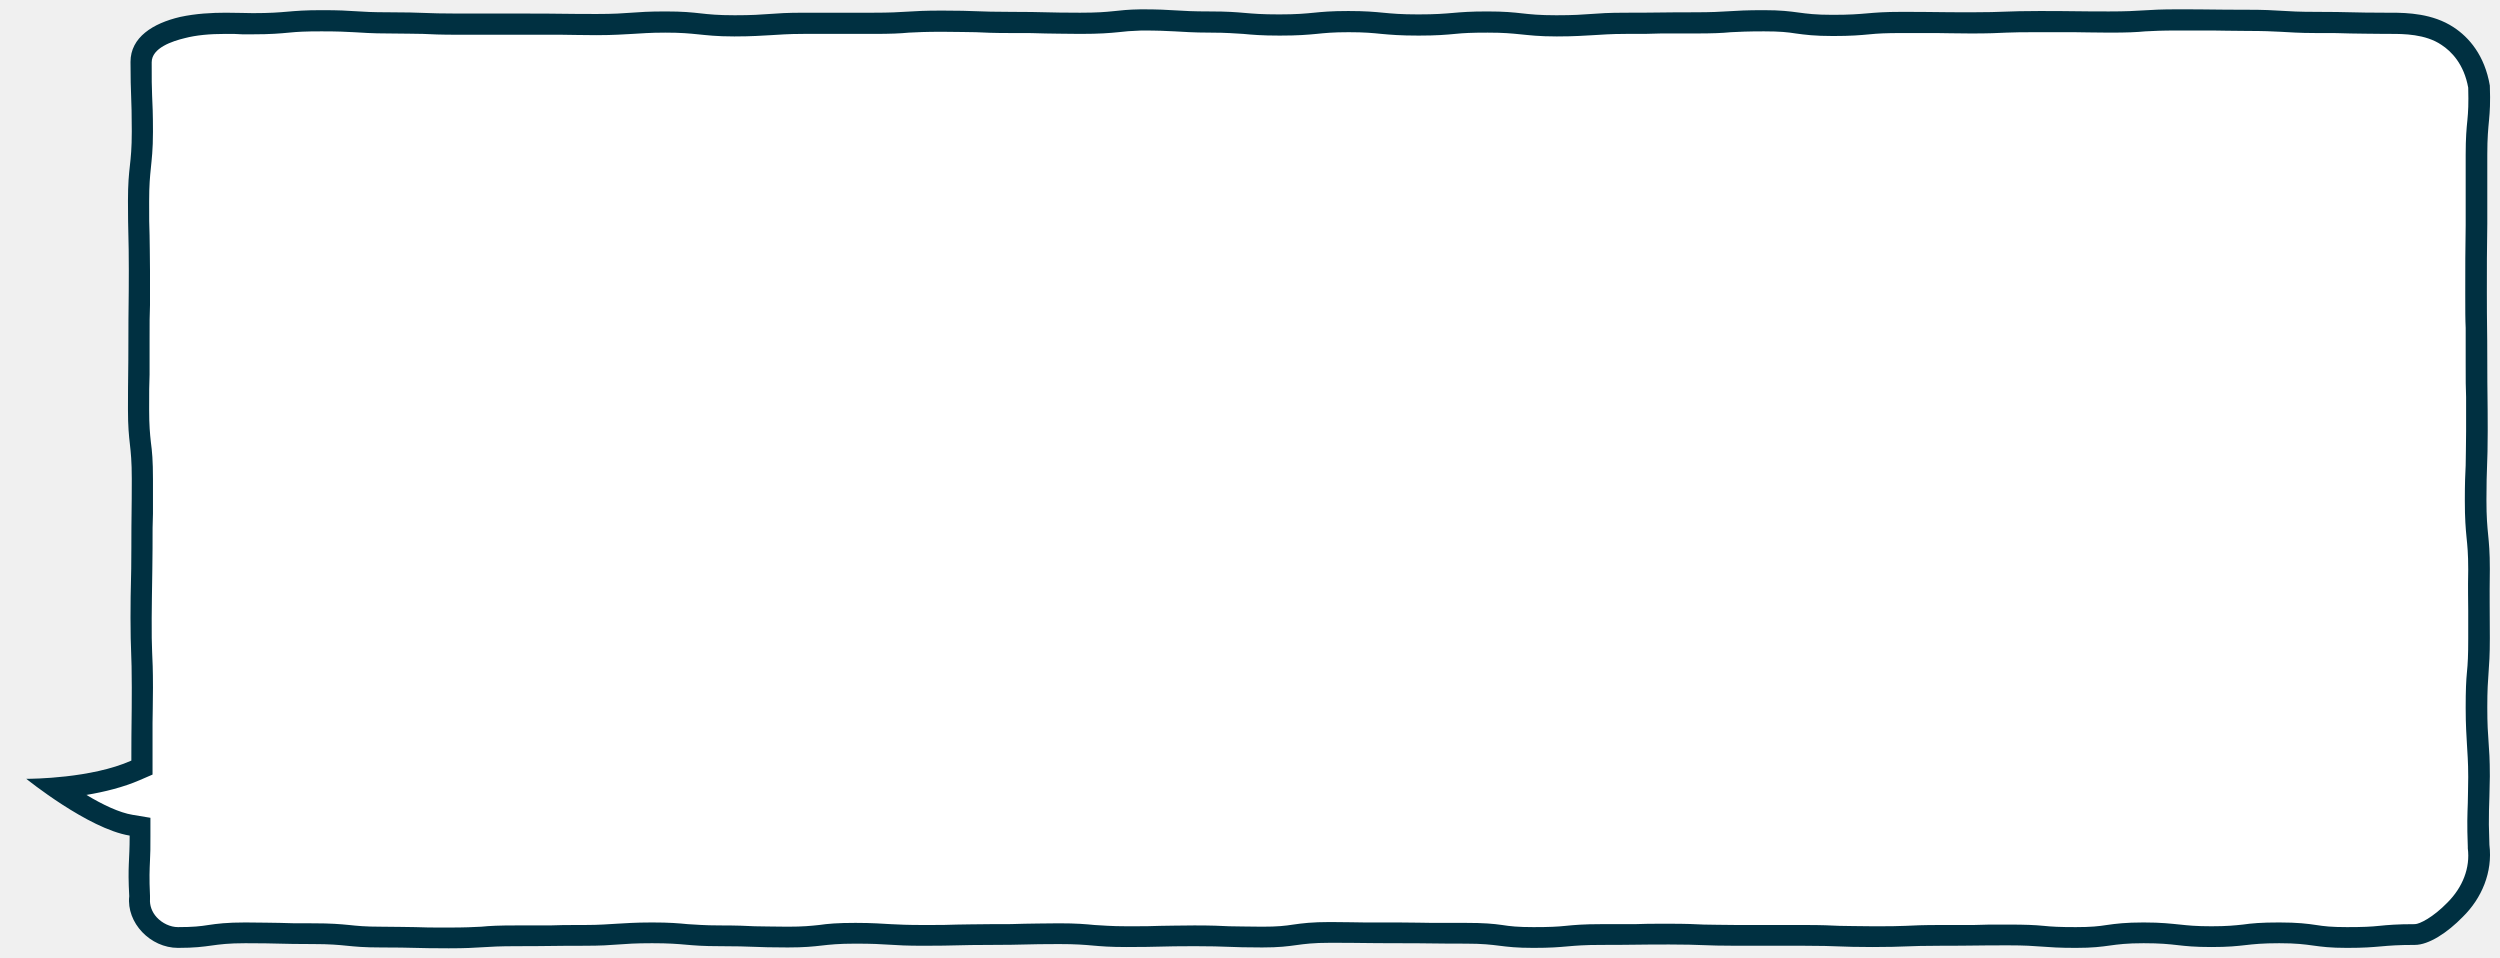
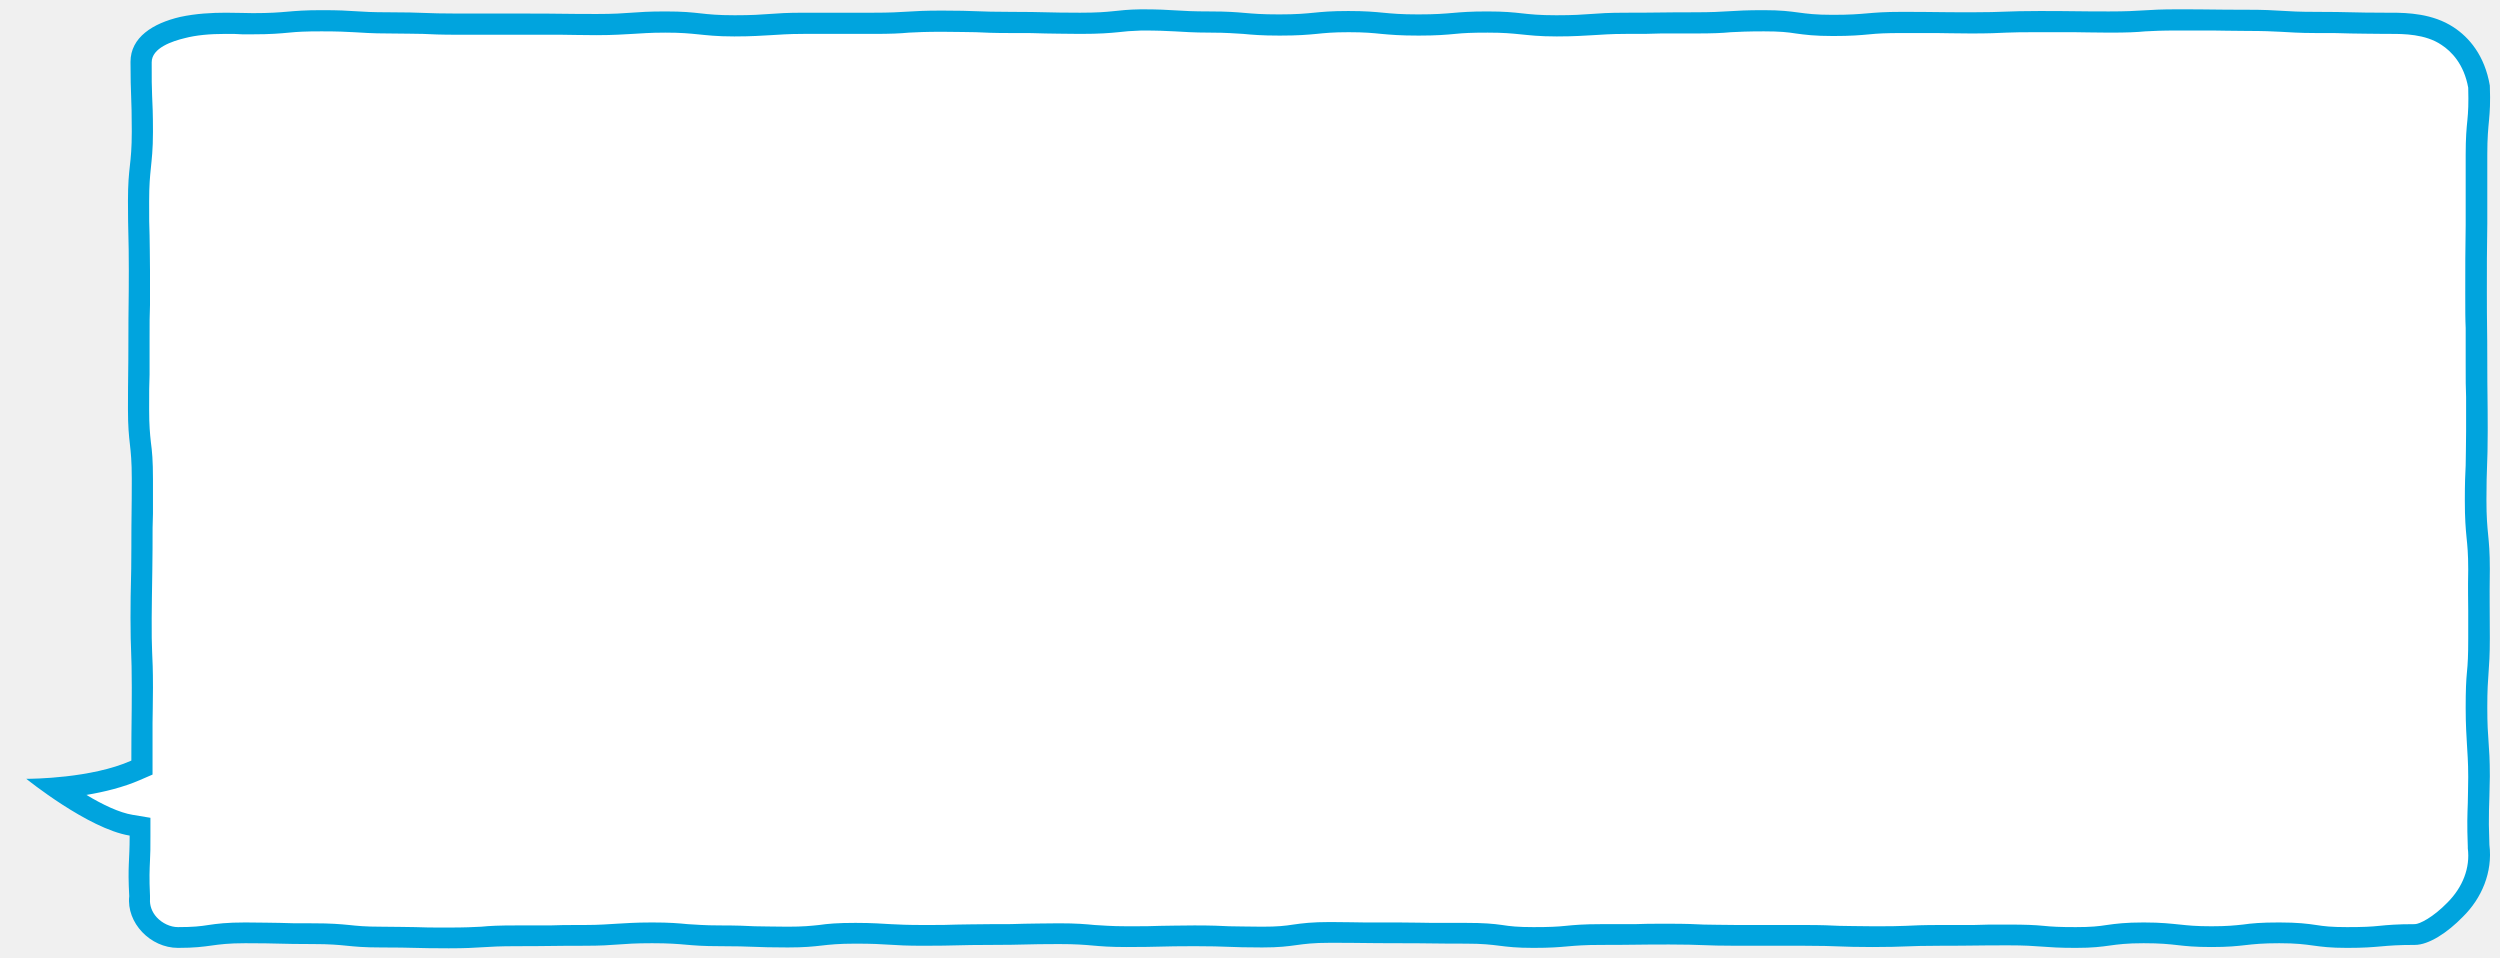
<svg xmlns="http://www.w3.org/2000/svg" viewBox="0 0 590 226">
  <path d="m105.9 221.3c-4 0-6-.1-7.9-.1-2 0-4-.1-8.1-.1-3.9 0-5.8-.2-7.8-.4s-4.1-.4-8.2-.4c-4 0-6-.1-7.9-.1-2 0-4-.1-8.1-.1-4.2 0-6.3.3-8.3.6-1.9.3-3.8.5-7.6.5-2.5 0-5.1-1.2-6.8-3.2-1.6-1.8-2.4-4.1-2.2-6.3v-.2-.2c-.2-4.4-.1-6.4 0-8.6.1-1.4.1-3.1.1-5.5v-2.1l-2.1-.3c-5.5-.9-12.7-5.3-17.7-8.8 5.4-.5 12.9-1.6 18.7-4.2l1.5-.7v-2.5c0-4.1 0-6.2 0-8.2s.1-4.1.1-8.2c0-4.2-.1-6.3-.2-8.4s-.1-4-.1-8c0-4.1.1-6.2.1-8.3 0-2 .1-4.1.1-8.1 0-4.2 0-6.2.1-8.3 0-2 0-4.1 0-8.1 0-4.3-.2-6.4-.5-8.5-.2-2-.4-3.9-.4-7.9 0-4.2 0-6.2.1-8.3 0-2 0-4.1 0-8.1 0-4.2 0-6.2.1-8.3 0-2 0-4.1 0-8.1 0-4.2-.1-6.3-.1-8.4-.1-2.1-.1-4-.1-8s.2-6 .4-8c.2-2.1.5-4.2.5-8.4s-.1-6.3-.2-8.4-.1-4-.1-8c0-5.1 6.1-7.3 9.8-8.2 2.8-.6 6.2-1 10.3-1 1.5 0 2.8 0 4 .1h2.4c4.2 0 6.4-.2 8.4-.4s3.9-.3 7.9-.3 5.8.1 7.7.2c2 .1 4 .3 8.2.3 4.1 0 6.1.1 8.1.1 2 .1 4.1.2 8.2.2h16.3 8.2 8.1c4.2 0 6.3-.2 8.4-.3 2-.1 4-.3 7.9-.3 4 0 5.9.2 7.9.4 2.1.2 4.2.5 8.4.5s6.3-.2 8.4-.3c2-.2 4-.3 7.9-.3h16.2c4.2 0 6.3-.1 8.3-.3 2-.1 4-.2 8-.2 4.1 0 6.1.1 8.1.1 2 .1 4.1.2 8.2.2s6.1.1 8.1.1 4.1.1 8.2.1c4.6 0 6.7-.2 8.7-.4 1.6-.2 3-.3 5.8-.4 4 0 5.9.1 8 .2 2 .1 4.1.3 8.3.3 4 0 5.9.2 7.9.3 2 .2 4.2.4 8.4.4s6.4-.2 8.5-.4c2-.2 3.9-.4 7.8-.4s5.9.2 8 .4 4.3.4 8.5.4 6.4-.2 8.4-.4 3.9-.3 7.9-.3 5.9.2 7.9.4c2.1.2 4.2.5 8.4.5s6.3-.2 8.4-.3c2-.2 4-.3 7.9-.3 4.1 0 6.2 0 8.2-.1h8.1c4.2 0 6.3-.1 8.4-.3 2-.1 4-.2 7.9-.2s5.9.3 7.9.5c2.1.3 4.2.6 8.4.6s6.4-.2 8.4-.4 3.9-.3 7.9-.3c4.1 0 6.1 0 8.2.1h8.1c4.1 0 6.2-.1 8.2-.2s4-.1 8.1-.1 6.1 0 8.2.1h8.1c4.2 0 6.3-.1 8.4-.3 2-.1 4-.2 7.9-.2h8.1 8.2c4 0 6 .1 8.1.2 2 .1 4.1.3 8.2.3 4 0 6.1.1 8.2.1s4.2.1 8.3.1h1.2c3.1 0 8.8 0 13.3 3 2.8 1.8 6.3 5.3 7.5 12 .1 4.2 0 6-.2 8.2-.2 1.9-.4 4-.4 7.9v16.6c-.1 7.9-.1 7.9-.1 16v8.2 8.1 8.2 8.1c0 4.1-.1 6.1-.1 8.1-.1 2-.2 4.1-.2 8.2 0 4.2.2 6.4.4 8.5.2 2 .4 3.9.4 7.8-.1 5.1 0 7 0 9.6v6.7c0 4-.1 5.9-.3 8-.2 2-.3 4.1-.3 8.3s.2 6.3.3 8.4c.2 2 .3 4 .3 7.9 0 2.8-.1 4.6-.1 6.1-.1 2.9-.2 4.8 0 10.2v.1.1c.7 5.4-1.4 10.8-5.6 14.9-3.4 3.5-7.3 5.9-9.6 5.9-4.1 0-6.2.2-8.2.4s-3.9.3-7.8.3c-3.8 0-5.7-.3-7.7-.5-2-.3-4.2-.6-8.3-.6s-6.2.2-8.3.5c-2 .2-3.9.4-7.7.4s-5.7-.2-7.7-.4-4.1-.5-8.3-.5-6.3.3-8.3.6-3.8.5-7.7.5-5.8-.1-7.8-.3-4.1-.3-8.2-.3c-4 0-6 0-8 .1-2 0-4 0-8 0s-6.1.1-8.1.2c-1.9.1-4 .1-7.9.1s-6-.1-7.9-.1c-2-.1-4-.2-8.1-.2h-16c-4 0-6-.1-7.9-.1-2-.1-4-.2-8.1-.2-4 0-6 0-8 0s-4 0-8 0c-4.1 0-6.2.2-8.2.4s-3.9.3-7.8.3c-3.8 0-5.7-.2-7.7-.5s-4.2-.5-8.3-.5c-4 0-6 0-8 0s-4-.1-8-.1-6 0-8 0-4 0-8 0c-4.2 0-6.3.3-8.3.6s-3.8.5-7.7.5c-4 0-6-.1-7.9-.1-2-.1-4-.2-8.1-.2-4 0-6.1.1-8.1.1s-4 .1-7.9.1-5.8-.2-7.8-.3c-2-.2-4.1-.4-8.2-.4-4 0-6.1.1-8.1.1s-4 .1-7.9.1c-4 0-6.1.1-8.1.1s-4 .1-7.9.1-5.8-.1-7.8-.2-4.1-.3-8.2-.3-6.2.2-8.3.5c-2 .2-3.9.4-7.7.4-4 0-6-.1-7.9-.1-2-.1-4-.2-8.1-.2-3.9 0-5.8-.2-7.8-.3-2-.2-4.1-.4-8.2-.4s-6.2.2-8.2.3c-2 .2-3.9.3-7.8.3-4 0-6 0-8 0s-4 0-8 0c-4.1 0-6.2.1-8.2.3-1.8.4-3.7.5-7.6.5z" fill="#fff" />
-   <path d="m514 7.2h8.1c2 0 4.1.1 8.2.1 4 0 5.9.1 7.9.2 2.1.1 4.2.3 8.4.3 4 0 6 0 8.1.1 2.1 0 4.3.1 8.4.1h.6.6c2.8 0 8.1 0 11.9 2.6 2.3 1.5 5.3 4.5 6.3 10.1.1 3.9 0 5.6-.2 7.7-.2 1.9-.4 4.1-.4 8.1v16.3.3c-.1 7.9-.1 7.9-.1 16.1 0 4.1 0 6.2.1 8.2v8.1c0 4.1 0 6.2.1 8.2v8.1c0 4-.1 5.9-.1 8-.1 2-.2 4.1-.2 8.3 0 4.4.2 6.6.4 8.7.2 2 .4 3.8.4 7.6-.1 5.1 0 7 0 9.7v6.7c0 3.9-.1 5.8-.3 7.8-.2 2.1-.3 4.2-.3 8.5s.2 6.5.3 8.6c.1 2 .3 3.9.3 7.7 0 2.8-.1 4.5-.1 6.1-.1 2.9-.2 4.9 0 10.3v.2.2c.6 4.6-1.2 9.2-4.8 12.8-3.4 3.5-6.6 5.1-7.7 5.1-4.2 0-6.4.2-8.4.4-1.9.2-3.8.3-7.6.3-3.7 0-5.4-.2-7.3-.5-2-.3-4.3-.6-8.7-.6-4.3 0-6.5.2-8.6.5-1.9.2-3.7.4-7.4.4s-5.5-.2-7.4-.4c-2.1-.2-4.3-.5-8.6-.5s-6.6.3-8.7.6c-1.9.3-3.7.5-7.3.5-3.8 0-5.7-.1-7.6-.3-2.1-.2-4.2-.3-8.4-.3-4 0-6.1 0-8.1.1-2 0-4 0-7.9 0-4.1 0-6.2.1-8.2.2s-3.9.1-7.8.1-5.8-.1-7.8-.1c-2-.1-4.1-.2-8.2-.2h-16c-3.9 0-5.8-.1-7.8-.1-2-.1-4.1-.2-8.2-.2-4 0-6.1 0-8.1.1-2 0-4 0-7.9 0-4.2 0-6.4.2-8.4.4-1.9.2-3.8.3-7.6.3-3.7 0-5.5-.2-7.4-.5-2.1-.3-4.3-.5-8.6-.5-4 0-6 0-7.9 0-2 0-4-.1-8.1-.1-4 0-6 0-7.9 0-2 0-4-.1-8.1-.1-4.3 0-6.6.3-8.7.6-1.9.3-3.7.5-7.3.5-3.9 0-5.8-.1-7.8-.1-2-.1-4.1-.2-8.2-.2s-6.1.1-8.1.1c-2 .1-3.9.1-7.9.1-3.8 0-5.6-.2-7.6-.3-2.1-.2-4.2-.4-8.4-.4-4.1 0-6.1.1-8.1.1-2 .1-3.9.1-7.9.1-4.1 0-6.1.1-8.1.1-2 .1-3.9.1-7.9.1-3.8 0-5.7-.1-7.7-.2s-4.2-.3-8.3-.3c-4.3 0-6.5.2-8.6.5-1.9.2-3.7.4-7.4.4-3.9 0-5.8-.1-7.8-.1-2-.1-4.1-.2-8.2-.2-3.8 0-5.6-.2-7.6-.3-2.1-.2-4.2-.4-8.4-.4s-6.3.2-8.4.3c-2 .1-3.8.3-7.6.3-4 0-6.1 0-8.1.1-2 0-4 0-7.9 0-4.2 0-6.3.1-8.3.3-2 .1-3.8.2-7.7.2s-5.9 0-7.9-.1c-2 0-4.1-.1-8.1-.1-3.8 0-5.6-.2-7.5-.4-2.1-.2-4.2-.4-8.5-.4-3.9 0-5.9 0-7.9-.1-2 0-4.1-.1-8.1-.1-4.4 0-6.7.3-8.7.6-1.9.3-3.6.5-7.2.5-1.8 0-3.7-.9-5-2.3-1.2-1.3-1.7-2.9-1.6-4.3v-.4-.4c-.2-4.3-.1-6.1 0-8.4.1-1.5.1-3.1.1-5.6v-4.4l-4.2-.7c-3.1-.5-7.1-2.4-10.9-4.7 4.2-.7 8.7-1.8 12.6-3.5l3-1.3v-3.2-.9c0-4.1 0-6.2 0-8.1 0-2 .1-4.1.1-8.3 0-4.3-.1-6.4-.2-8.5-.1-2-.1-4-.1-7.9 0-4.1.1-6.2.1-8.2s.1-4.1.1-8.2 0-6.2.1-8.3c0-2 0-4.1 0-8.1 0-4.4-.2-6.6-.5-8.8-.2-1.9-.4-3.8-.4-7.6 0-4.1 0-6.2.1-8.3 0-2 0-4.1 0-8.1 0-4.1 0-6.2.1-8.3 0-2 0-4.1 0-8.1 0-4.2-.1-6.4-.1-8.4-.1-2.1-.1-4-.1-8 0-3.9.2-5.8.4-7.8.2-2.1.5-4.3.5-8.6s-.1-6.4-.2-8.5c-.1-2-.1-4-.1-7.9 0-3.4 4.9-5 7.8-5.7 2.7-.7 5.8-1 9.7-1 1.4 0 2.8 0 3.9.1h2.4c4.3 0 6.5-.2 8.6-.4 2-.2 3.8-.3 7.7-.3s5.7.1 7.6.2c2 .1 4.1.3 8.3.3 4 0 5.9.1 8 .1 2 .1 4.1.2 8.3.2h16.3 8.1c2 0 4.1.1 8.2.1 4.3 0 6.5-.2 8.6-.3 2-.1 3.9-.3 7.7-.3s5.7.2 7.7.4c2.1.2 4.3.5 8.6.5s6.5-.2 8.6-.3c2-.1 3.9-.3 7.7-.3h16.4c4.3 0 6.4-.1 8.5-.3 2-.1 3.9-.2 7.8-.2 4 0 6 .1 8 .1 2 .1 4.1.2 8.3.2 4.1 0 6 0 8.1.1 2 0 4.1.1 8.2.1 4.7 0 7-.2 9-.4 1.6-.2 2.9-.3 5.5-.4 3.9 0 5.8.1 7.8.2 2.1.1 4.2.3 8.5.3 3.9 0 5.7.2 7.7.3 2.1.2 4.3.4 8.6.4 4.4 0 6.6-.2 8.7-.4 2-.2 3.8-.4 7.6-.4s5.7.2 7.7.4c2.2.2 4.4.4 8.8.4 4.3 0 6.5-.2 8.6-.4 2-.2 3.8-.3 7.7-.3 3.8 0 5.7.2 7.7.4 2.1.2 4.3.5 8.6.5s6.5-.2 8.6-.3c2-.1 3.9-.3 7.7-.3 4.1 0 6.2 0 8.3-.1h8c4.3 0 6.4-.1 8.5-.3 2-.1 3.9-.2 7.8-.2 3.8 0 5.6.2 7.5.5 2.2.3 4.4.6 8.8.6 4.3 0 6.5-.2 8.6-.4 2-.2 3.8-.3 7.7-.3h8.1c2 0 4.1.1 8.2.1 4.2 0 6.3-.1 8.3-.2s4-.1 8-.1h8.1c2 0 4.1.1 8.2.1 4.3 0 6.4-.1 8.5-.3 1.9-.1 3.8-.2 7.7-.2m0-5c-8.1 0-8.1.5-16.3.5-8.1 0-8.1-.1-16.3-.1s-8.1.3-16.3.3c-8.1 0-8.1-.1-16.3-.1-8.1 0-8.1.7-16.3.7-8.1 0-8.1-1.1-16.3-1.1-8.1 0-8.1.5-16.3.5-8.1 0-8.1.1-16.3.1-8.1 0-8.1.6-16.3.6-8.1 0-8.1-.9-16.3-.9-8.1 0-8.1.7-16.3.7s-8.4-.8-16.5-.8-8.1.8-16.3.8-8.1-.7-16.3-.7-8.1-.5-16.3-.5c-6.3.1-6.3.8-14.4.8s-8.1-.2-16.3-.2c-8.1 0-8.1-.3-16.3-.3s-8.1.5-16.3.5c-8.1 0-8.1 0-16.3 0-8.1 0-8.1.6-16.3.6-8.1 0-8.1-.9-16.3-.9-8.1 0-8.1.6-16.3.6-8.1 0-8.1-.1-16.3-.1s-8.1 0-16.3 0-8.1-.3-16.3-.3-7.8-.5-15.9-.5-8.1.7-16.3.7c-1.5 0-3.7-.1-6.4-.1-3.3 0-7.1.2-10.8 1-6.4 1.5-11.7 4.8-11.7 10.6 0 8.1.3 8.1.3 16.4 0 8.1-.9 8.1-.9 16.4 0 8.1.2 8.1.2 16.4 0 8.1-.1 8.1-.1 16.4 0 8.1-.1 8.1-.1 16.4s.9 8.1.9 16.4c0 8.1-.1 8.1-.1 16.4 0 8.1-.2 8.1-.2 16.4 0 8.1.3 8.1.3 16.4s-.1 8.1-.1 16.4v.9c-9.4 4.2-23.5 4.3-24.7 4.3-.1 0-.1 0-.1 0s14.6 11.8 24.4 13.4c0 6.2-.5 6.9-.1 14.3-.7 6.3 5 12.2 11.5 12.2 7.9 0 7.9-1.1 15.9-1.1s8 .2 16 .2 8 .8 16 .8 8 .2 16 .2 8-.5 16-.5 8-.1 16-.1 8-.6 16-.6 8 .7 16 .7 8 .3 16 .3 8-.9 16-.9 8 .5 16 .5 8-.2 16-.2 8-.2 16-.2 8 .7 16 .7 8-.2 16-.2 8 .3 16 .3 8-1.1 16-1.1 8 .1 16 .1 8 .1 16 .1 8 1 16 1 8-.7 16-.7 8-.1 16-.1 8 .3 16 .3h16c8 0 8 .3 16 .3s8-.3 16-.3 8-.1 16-.1 8 .6 16 .6 8-1.1 16-1.1 8 .9 16 .9 8-.9 16-.9 8 1.1 16 1.1 8-.7 16-.7c3.3 0 7.7-2.9 11.3-6.6 4.5-4.4 7.1-10.6 6.3-17-.3-8.1 0-8.1.1-16.2 0-8.1-.6-8.1-.6-16.3s.6-8.1.6-16.3-.1-8.1 0-16.3c0-8.1-.8-8.1-.8-16.3s.3-8.1.3-16.3-.1-8.1-.1-16.3-.1-8.1-.1-16.3 0-8.1.1-16.3c0-8.1 0-8.1 0-16.3s.9-8.1.6-16.3c-1.2-7.1-4.9-11.4-8.6-13.8-4.9-3.2-10.8-3.4-14.7-3.4-.4 0-.8 0-1.2 0-8.1 0-8.4-.2-16.5-.2s-8.1-.5-16.3-.5-8.1-.1-16.3-.1z" fill="#003041" />
+   <path d="m514 7.2h8.1c2 0 4.1.1 8.2.1 4 0 5.9.1 7.9.2 2.1.1 4.2.3 8.4.3 4 0 6 0 8.1.1 2.1 0 4.3.1 8.4.1h.6.6c2.8 0 8.1 0 11.9 2.6 2.3 1.5 5.3 4.5 6.3 10.1.1 3.9 0 5.6-.2 7.7-.2 1.9-.4 4.1-.4 8.1v16.3.3c-.1 7.9-.1 7.9-.1 16.1 0 4.1 0 6.2.1 8.2v8.1c0 4.1 0 6.2.1 8.2v8.1c0 4-.1 5.9-.1 8-.1 2-.2 4.1-.2 8.3 0 4.4.2 6.6.4 8.7.2 2 .4 3.8.4 7.6-.1 5.1 0 7 0 9.7v6.7c0 3.9-.1 5.8-.3 7.8-.2 2.1-.3 4.2-.3 8.5s.2 6.5.3 8.6c.1 2 .3 3.9.3 7.7 0 2.8-.1 4.5-.1 6.1-.1 2.9-.2 4.9 0 10.3v.2.2c.6 4.6-1.2 9.2-4.8 12.8-3.4 3.5-6.6 5.1-7.7 5.1-4.2 0-6.4.2-8.4.4-1.9.2-3.8.3-7.6.3-3.7 0-5.4-.2-7.3-.5-2-.3-4.3-.6-8.7-.6-4.3 0-6.5.2-8.6.5-1.9.2-3.7.4-7.4.4s-5.5-.2-7.4-.4c-2.1-.2-4.3-.5-8.6-.5s-6.6.3-8.7.6c-1.9.3-3.7.5-7.3.5-3.8 0-5.7-.1-7.6-.3-2.1-.2-4.2-.3-8.4-.3-4 0-6.1 0-8.1.1-2 0-4 0-7.9 0-4.1 0-6.2.1-8.2.2s-3.9.1-7.8.1-5.8-.1-7.8-.1c-2-.1-4.1-.2-8.2-.2h-16c-3.9 0-5.8-.1-7.8-.1-2-.1-4.1-.2-8.2-.2-4 0-6.1 0-8.1.1-2 0-4 0-7.9 0-4.2 0-6.4.2-8.4.4-1.9.2-3.8.3-7.6.3-3.7 0-5.5-.2-7.4-.5-2.1-.3-4.3-.5-8.6-.5-4 0-6 0-7.9 0-2 0-4-.1-8.1-.1-4 0-6 0-7.9 0-2 0-4-.1-8.1-.1-4.3 0-6.6.3-8.7.6-1.9.3-3.7.5-7.3.5-3.9 0-5.8-.1-7.8-.1-2-.1-4.1-.2-8.2-.2s-6.1.1-8.1.1c-2 .1-3.9.1-7.9.1-3.8 0-5.6-.2-7.6-.3-2.1-.2-4.2-.4-8.4-.4-4.1 0-6.1.1-8.1.1-2 .1-3.9.1-7.9.1-4.1 0-6.1.1-8.1.1-2 .1-3.9.1-7.9.1-3.8 0-5.7-.1-7.7-.2s-4.2-.3-8.3-.3c-4.3 0-6.5.2-8.6.5-1.9.2-3.7.4-7.4.4-3.9 0-5.8-.1-7.8-.1-2-.1-4.1-.2-8.2-.2-3.8 0-5.6-.2-7.6-.3-2.1-.2-4.2-.4-8.4-.4s-6.3.2-8.4.3c-2 .1-3.8.3-7.6.3-4 0-6.1 0-8.1.1-2 0-4 0-7.9 0-4.2 0-6.3.1-8.3.3-2 .1-3.8.2-7.7.2s-5.9 0-7.9-.1c-2 0-4.1-.1-8.1-.1-3.8 0-5.6-.2-7.5-.4-2.1-.2-4.2-.4-8.5-.4-3.9 0-5.9 0-7.9-.1-2 0-4.1-.1-8.1-.1-4.4 0-6.7.3-8.7.6-1.9.3-3.6.5-7.2.5-1.8 0-3.7-.9-5-2.3-1.2-1.3-1.7-2.9-1.6-4.3v-.4-.4c-.2-4.3-.1-6.1 0-8.4.1-1.5.1-3.1.1-5.6v-4.4l-4.2-.7c-3.1-.5-7.1-2.4-10.9-4.7 4.2-.7 8.7-1.8 12.6-3.5l3-1.3v-3.2-.9c0-4.1 0-6.2 0-8.1 0-2 .1-4.1.1-8.3 0-4.3-.1-6.4-.2-8.5-.1-2-.1-4-.1-7.9 0-4.1.1-6.2.1-8.2s.1-4.1.1-8.2 0-6.2.1-8.3c0-2 0-4.1 0-8.1 0-4.4-.2-6.6-.5-8.8-.2-1.9-.4-3.8-.4-7.6 0-4.1 0-6.2.1-8.3 0-2 0-4.1 0-8.1 0-4.1 0-6.2.1-8.3 0-2 0-4.1 0-8.1 0-4.2-.1-6.4-.1-8.4-.1-2.1-.1-4-.1-8 0-3.9.2-5.8.4-7.8.2-2.1.5-4.3.5-8.6s-.1-6.4-.2-8.5c-.1-2-.1-4-.1-7.9 0-3.4 4.9-5 7.8-5.7 2.7-.7 5.8-1 9.7-1 1.4 0 2.8 0 3.9.1h2.4c4.3 0 6.5-.2 8.6-.4 2-.2 3.8-.3 7.7-.3s5.7.1 7.6.2c2 .1 4.1.3 8.3.3 4 0 5.9.1 8 .1 2 .1 4.1.2 8.3.2h16.3 8.1c2 0 4.1.1 8.2.1 4.3 0 6.5-.2 8.6-.3 2-.1 3.9-.3 7.7-.3s5.7.2 7.7.4c2.1.2 4.3.5 8.6.5s6.5-.2 8.6-.3c2-.1 3.9-.3 7.7-.3h16.4c4.3 0 6.4-.1 8.5-.3 2-.1 3.9-.2 7.8-.2 4 0 6 .1 8 .1 2 .1 4.1.2 8.3.2 4.1 0 6 0 8.1.1 2 0 4.1.1 8.2.1 4.7 0 7-.2 9-.4 1.6-.2 2.9-.3 5.5-.4 3.9 0 5.8.1 7.8.2 2.1.1 4.2.3 8.5.3 3.9 0 5.7.2 7.7.3 2.1.2 4.3.4 8.6.4 4.4 0 6.6-.2 8.7-.4 2-.2 3.8-.4 7.6-.4s5.7.2 7.7.4c2.2.2 4.4.4 8.8.4 4.3 0 6.5-.2 8.6-.4 2-.2 3.8-.3 7.7-.3 3.8 0 5.7.2 7.7.4 2.1.2 4.3.5 8.6.5s6.5-.2 8.6-.3c2-.1 3.9-.3 7.7-.3 4.1 0 6.2 0 8.3-.1h8c4.3 0 6.4-.1 8.5-.3 2-.1 3.9-.2 7.8-.2 3.8 0 5.6.2 7.5.5 2.2.3 4.4.6 8.8.6 4.3 0 6.5-.2 8.6-.4 2-.2 3.8-.3 7.7-.3h8.1c2 0 4.1.1 8.2.1 4.2 0 6.3-.1 8.3-.2s4-.1 8-.1h8.1c2 0 4.1.1 8.2.1 4.3 0 6.4-.1 8.5-.3 1.9-.1 3.8-.2 7.7-.2m0-5c-8.1 0-8.1.5-16.3.5-8.1 0-8.1-.1-16.3-.1s-8.1.3-16.3.3c-8.1 0-8.1-.1-16.3-.1-8.1 0-8.1.7-16.3.7-8.1 0-8.1-1.1-16.3-1.1-8.1 0-8.1.5-16.3.5-8.1 0-8.1.1-16.3.1-8.1 0-8.1.6-16.3.6-8.1 0-8.1-.9-16.3-.9-8.1 0-8.1.7-16.3.7s-8.4-.8-16.5-.8-8.1.8-16.3.8-8.1-.7-16.3-.7-8.1-.5-16.3-.5c-6.3.1-6.3.8-14.4.8s-8.1-.2-16.3-.2c-8.1 0-8.1-.3-16.3-.3s-8.1.5-16.3.5c-8.1 0-8.1 0-16.3 0-8.1 0-8.1.6-16.3.6-8.1 0-8.1-.9-16.3-.9-8.1 0-8.1.6-16.3.6-8.1 0-8.1-.1-16.3-.1s-8.1 0-16.3 0-8.1-.3-16.3-.3-7.8-.5-15.9-.5-8.1.7-16.3.7c-1.5 0-3.7-.1-6.4-.1-3.3 0-7.1.2-10.8 1-6.4 1.5-11.7 4.8-11.7 10.6 0 8.1.3 8.1.3 16.4 0 8.1-.9 8.1-.9 16.4 0 8.1.2 8.1.2 16.4 0 8.1-.1 8.1-.1 16.4 0 8.1-.1 8.1-.1 16.4s.9 8.1.9 16.4c0 8.1-.1 8.1-.1 16.4 0 8.1-.2 8.1-.2 16.4 0 8.1.3 8.1.3 16.4s-.1 8.1-.1 16.4v.9c-9.4 4.2-23.5 4.3-24.7 4.3-.1 0-.1 0-.1 0s14.6 11.8 24.4 13.4c0 6.2-.5 6.9-.1 14.3-.7 6.3 5 12.2 11.5 12.2 7.9 0 7.9-1.1 15.9-1.1s8 .2 16 .2 8 .8 16 .8 8 .2 16 .2 8-.5 16-.5 8-.1 16-.1 8-.6 16-.6 8 .7 16 .7 8 .3 16 .3 8-.9 16-.9 8 .5 16 .5 8-.2 16-.2 8-.2 16-.2 8 .7 16 .7 8-.2 16-.2 8 .3 16 .3 8-1.1 16-1.1 8 .1 16 .1 8 .1 16 .1 8 1 16 1 8-.7 16-.7 8-.1 16-.1 8 .3 16 .3h16c8 0 8 .3 16 .3s8-.3 16-.3 8-.1 16-.1 8 .6 16 .6 8-1.1 16-1.1 8 .9 16 .9 8-.9 16-.9 8 1.1 16 1.1 8-.7 16-.7c3.3 0 7.7-2.9 11.3-6.6 4.5-4.4 7.1-10.6 6.3-17-.3-8.1 0-8.1.1-16.2 0-8.1-.6-8.1-.6-16.3s.6-8.1.6-16.3-.1-8.1 0-16.3c0-8.1-.8-8.1-.8-16.3s.3-8.1.3-16.3-.1-8.1-.1-16.3-.1-8.1-.1-16.3 0-8.1.1-16.3c0-8.1 0-8.1 0-16.3s.9-8.1.6-16.3c-1.2-7.1-4.9-11.4-8.6-13.8-4.9-3.2-10.8-3.4-14.7-3.4-.4 0-.8 0-1.2 0-8.1 0-8.4-.2-16.5-.2s-8.1-.5-16.3-.5-8.1-.1-16.3-.1z" fill="#00a4de" />
</svg>
